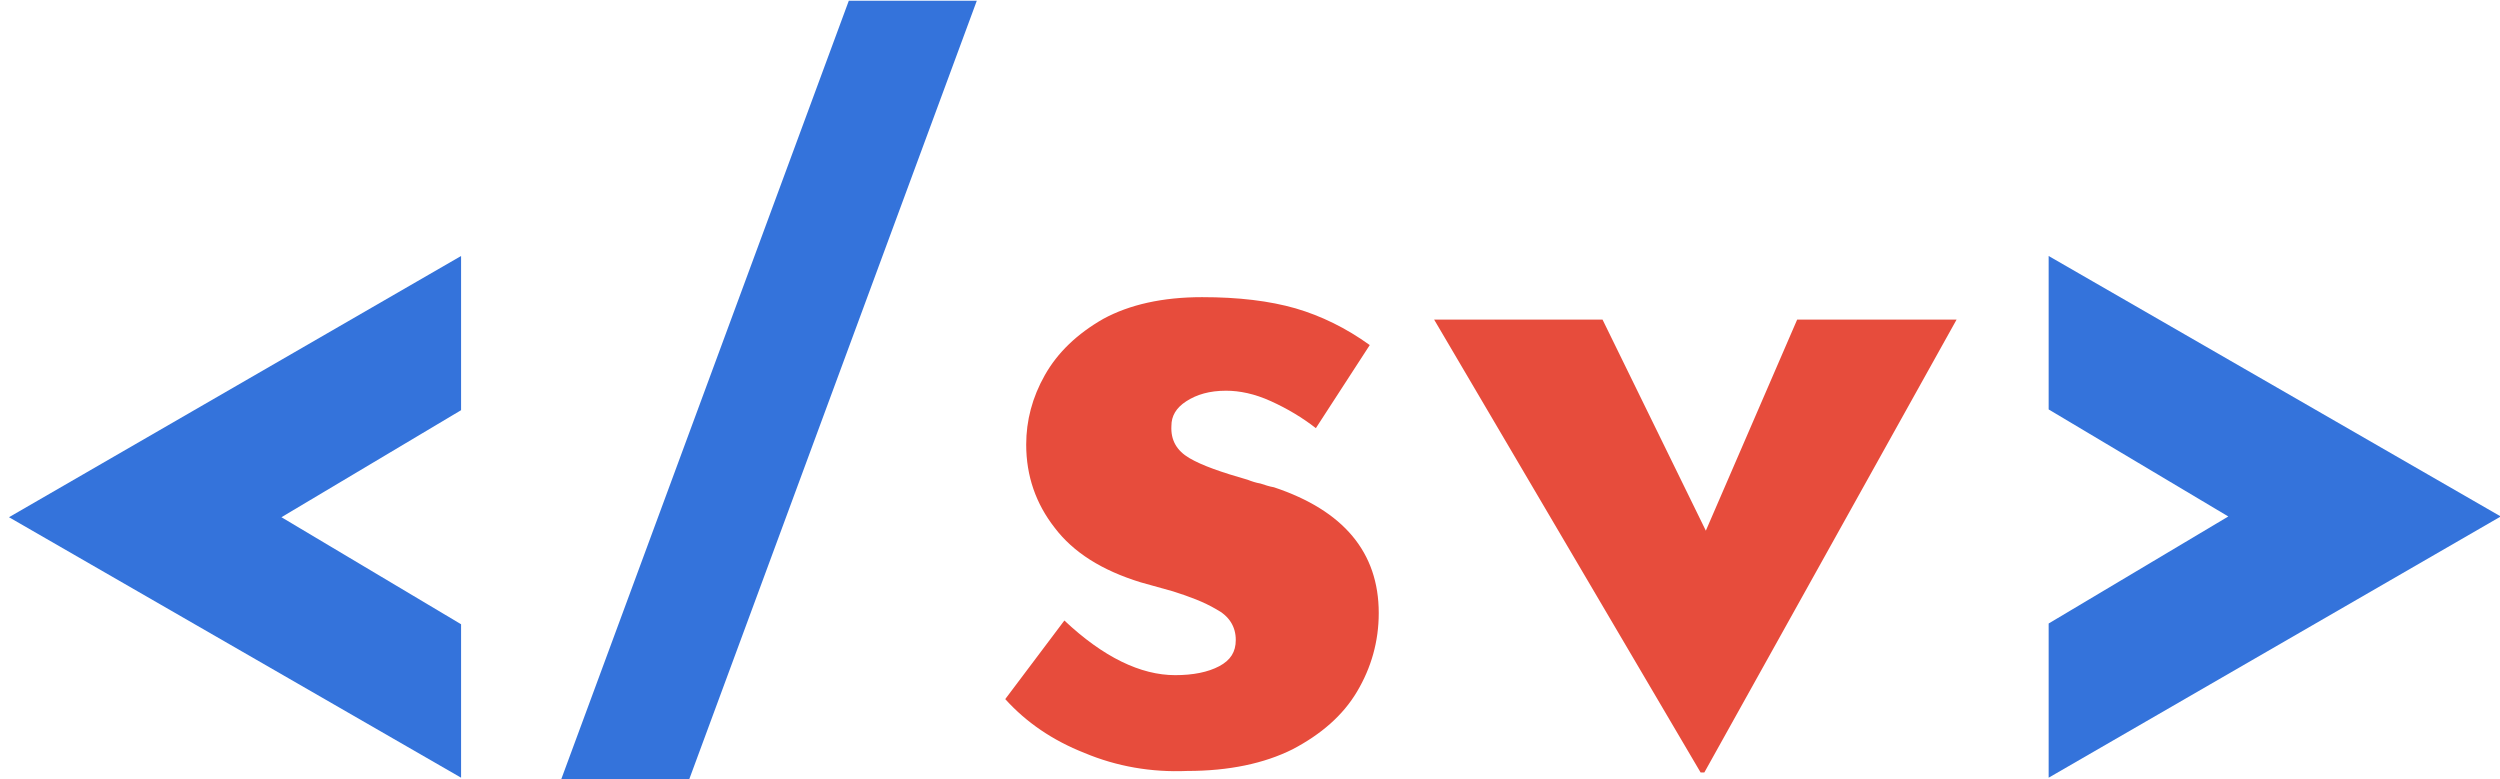
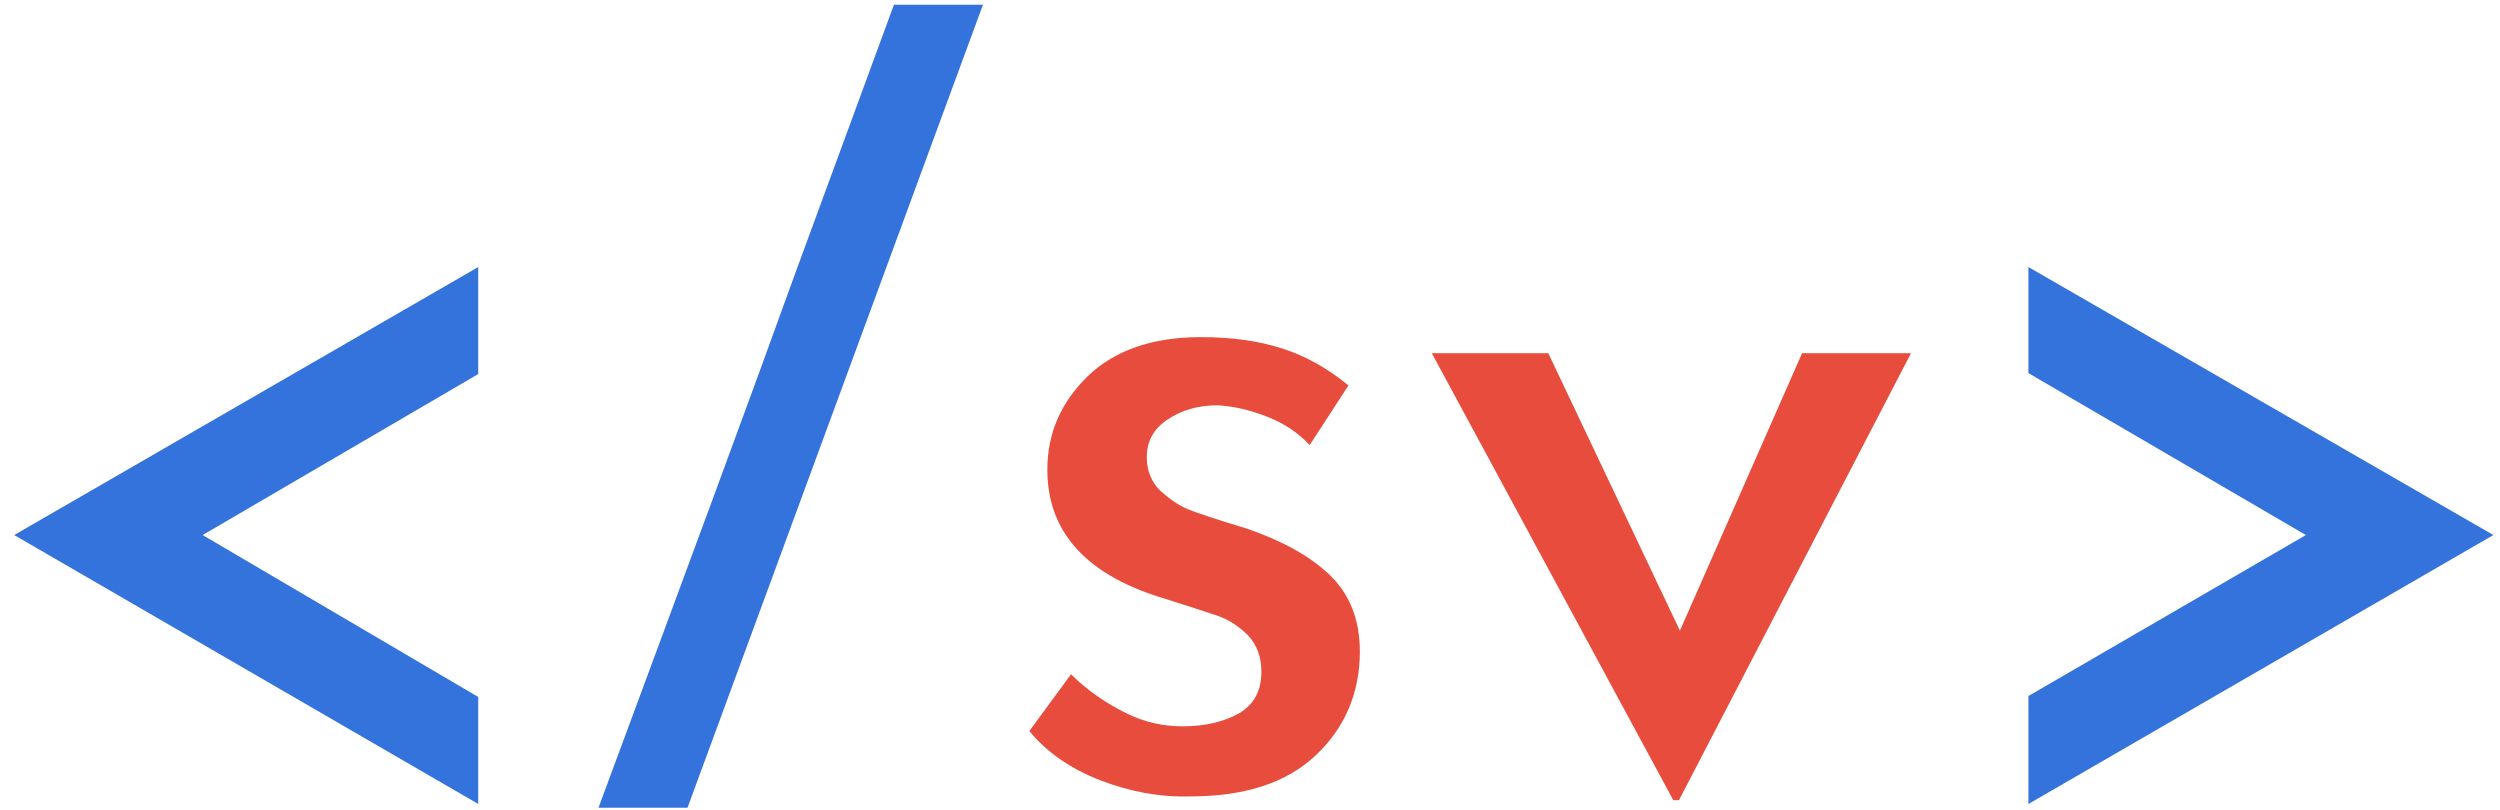
- <svg xmlns="http://www.w3.org/2000/svg" id="Layer_1" viewBox="-312 229 334 104">
-   <style>.bluesvg{enable-background:new}.bluesvg{fill:#3473db}.redsvg{fill:#e74c3c}</style>
-   <g class="bluesvg">
-     <path class="bluesvg" d="M-274.4 298.1l24 14.3v20.5l-60.4-34.8 60.4-34.9v20.6l-24 14.3zM-220.1 333.6h-17.1l38.6-104.5h17.1l-38.6 104.5z" />
-   </g>
-   <g class="bluesvg">
-     <path class="redsvg" d="M-167.1 329.6c-4.3-1.7-7.8-4.1-10.6-7.2l7.9-10.5c5.2 4.9 10.2 7.3 14.8 7.3 2.4 0 4.4-.4 5.9-1.2 1.5-.8 2.2-1.9 2.2-3.5 0-1.8-.9-3.2-2.6-4.1-1.7-1-3.6-1.7-5.8-2.4-2.1-.6-3.6-1-4.3-1.2-5.2-1.6-9-4-11.5-7.3-2.5-3.2-3.8-6.9-3.8-11.1 0-3.2.8-6.3 2.5-9.3 1.7-3 4.3-5.5 7.8-7.5 3.5-1.9 7.9-2.9 13.2-2.9 4.9 0 9 .5 12.5 1.5 3.4 1 6.7 2.6 9.9 4.9l-7.2 11.1c-1.8-1.4-3.8-2.6-6-3.6s-4.2-1.4-6-1.4c-2.2 0-3.9.5-5.3 1.4-1.4.9-2 2-2 3.3-.1 1.9.7 3.3 2.4 4.3s4.3 1.9 7.8 2.9c.5.2 1.1.4 1.7.5.6.2 1.2.4 1.8.5 9.3 3.1 14 8.7 14 16.8 0 3.8-1 7.3-2.9 10.5s-4.8 5.7-8.6 7.7c-3.8 1.9-8.5 2.9-14.1 2.9-4.8.2-9.4-.6-13.7-2.4zM-50.6 271.7l-33.7 60.5h-.5l-35.6-60.5h22.5l13.8 28.2 12.2-28.2h21.3z" />
-   </g>
-   <g class="bluesvg">
-     <path class="bluesvg" d="M-14.3 298l-24-14.3v-20.5L22.1 298l-60.4 34.9v-20.6l24-14.3z" />
+ <svg xmlns="http://www.w3.org/2000/svg" version="1.1" id="Layer_1" x="0px" y="0px" viewBox="-346 237.8 264 85.5" style="enable-background:new -346 237.8 264 85.5;" xml:space="preserve">
+   <style type="text/css">
+ 	.blueSvg{fill:#3473DB;}
+ 	.redSvg{fill:#E74C3C;}
+ </style>
+   <g>
+     <path class="blueSvg" d="M-324.6,294.3l29.1,17.1v11.3l-49-28.4l49-28.3v11.3L-324.6,294.3z" />
+     <path class="blueSvg" d="M-273.4,323.1h-9.4c9.3-25.1,16.3-44,20.8-56.5l10.4-28.3h9.4L-273.4,323.1z" />
+     <path class="redSvg" d="M-229.8,320.2c-3.1-1.2-5.6-2.9-7.5-5.2l4.4-6c1.8,1.8,3.8,3.1,5.8,4.1c2,1,4,1.4,6,1.4c2.4,0,4.4-0.5,6-1.4   c1.6-1,2.3-2.4,2.3-4.4c0-1.6-0.5-2.8-1.4-3.8c-1-1-2.1-1.7-3.3-2.1c-1.2-0.4-3.3-1.1-6.2-2c-7.8-2.5-11.7-7-11.7-13.4   c0-3.8,1.4-7.1,4.3-9.9c2.8-2.7,6.8-4.1,11.9-4.1c3.3,0,6.1,0.4,8.6,1.2c2.5,0.8,4.8,2.1,7,3.9l-4.1,6.3c-1.2-1.3-2.7-2.3-4.5-3   c-1.8-0.7-3.5-1.1-5.2-1.2c-2.1,0-3.8,0.5-5.3,1.5c-1.5,1-2.2,2.3-2.2,4c0,1.4,0.5,2.6,1.4,3.5c1,0.9,2,1.6,3,2   c1,0.4,3.1,1.1,6.1,2c3.8,1.3,6.7,2.9,8.8,4.9c2.1,2,3.2,4.7,3.2,8.1c0,4.4-1.6,8.1-4.7,11c-3.1,2.9-7.5,4.3-13.2,4.3   C-223.5,322-226.7,321.4-229.8,320.2z" />
+     <path class="redSvg" d="M-144.2,275.1l-24.5,47.2h-0.6l-25.5-47.2h12.3l13.9,29.3l12.9-29.3H-144.2z" />
+     <path class="blueSvg" d="M-102.5,294.3l-29.3-17.1V266l49.1,28.3l-49.1,28.4v-11.4L-102.5,294.3z" />
  </g>
</svg>
